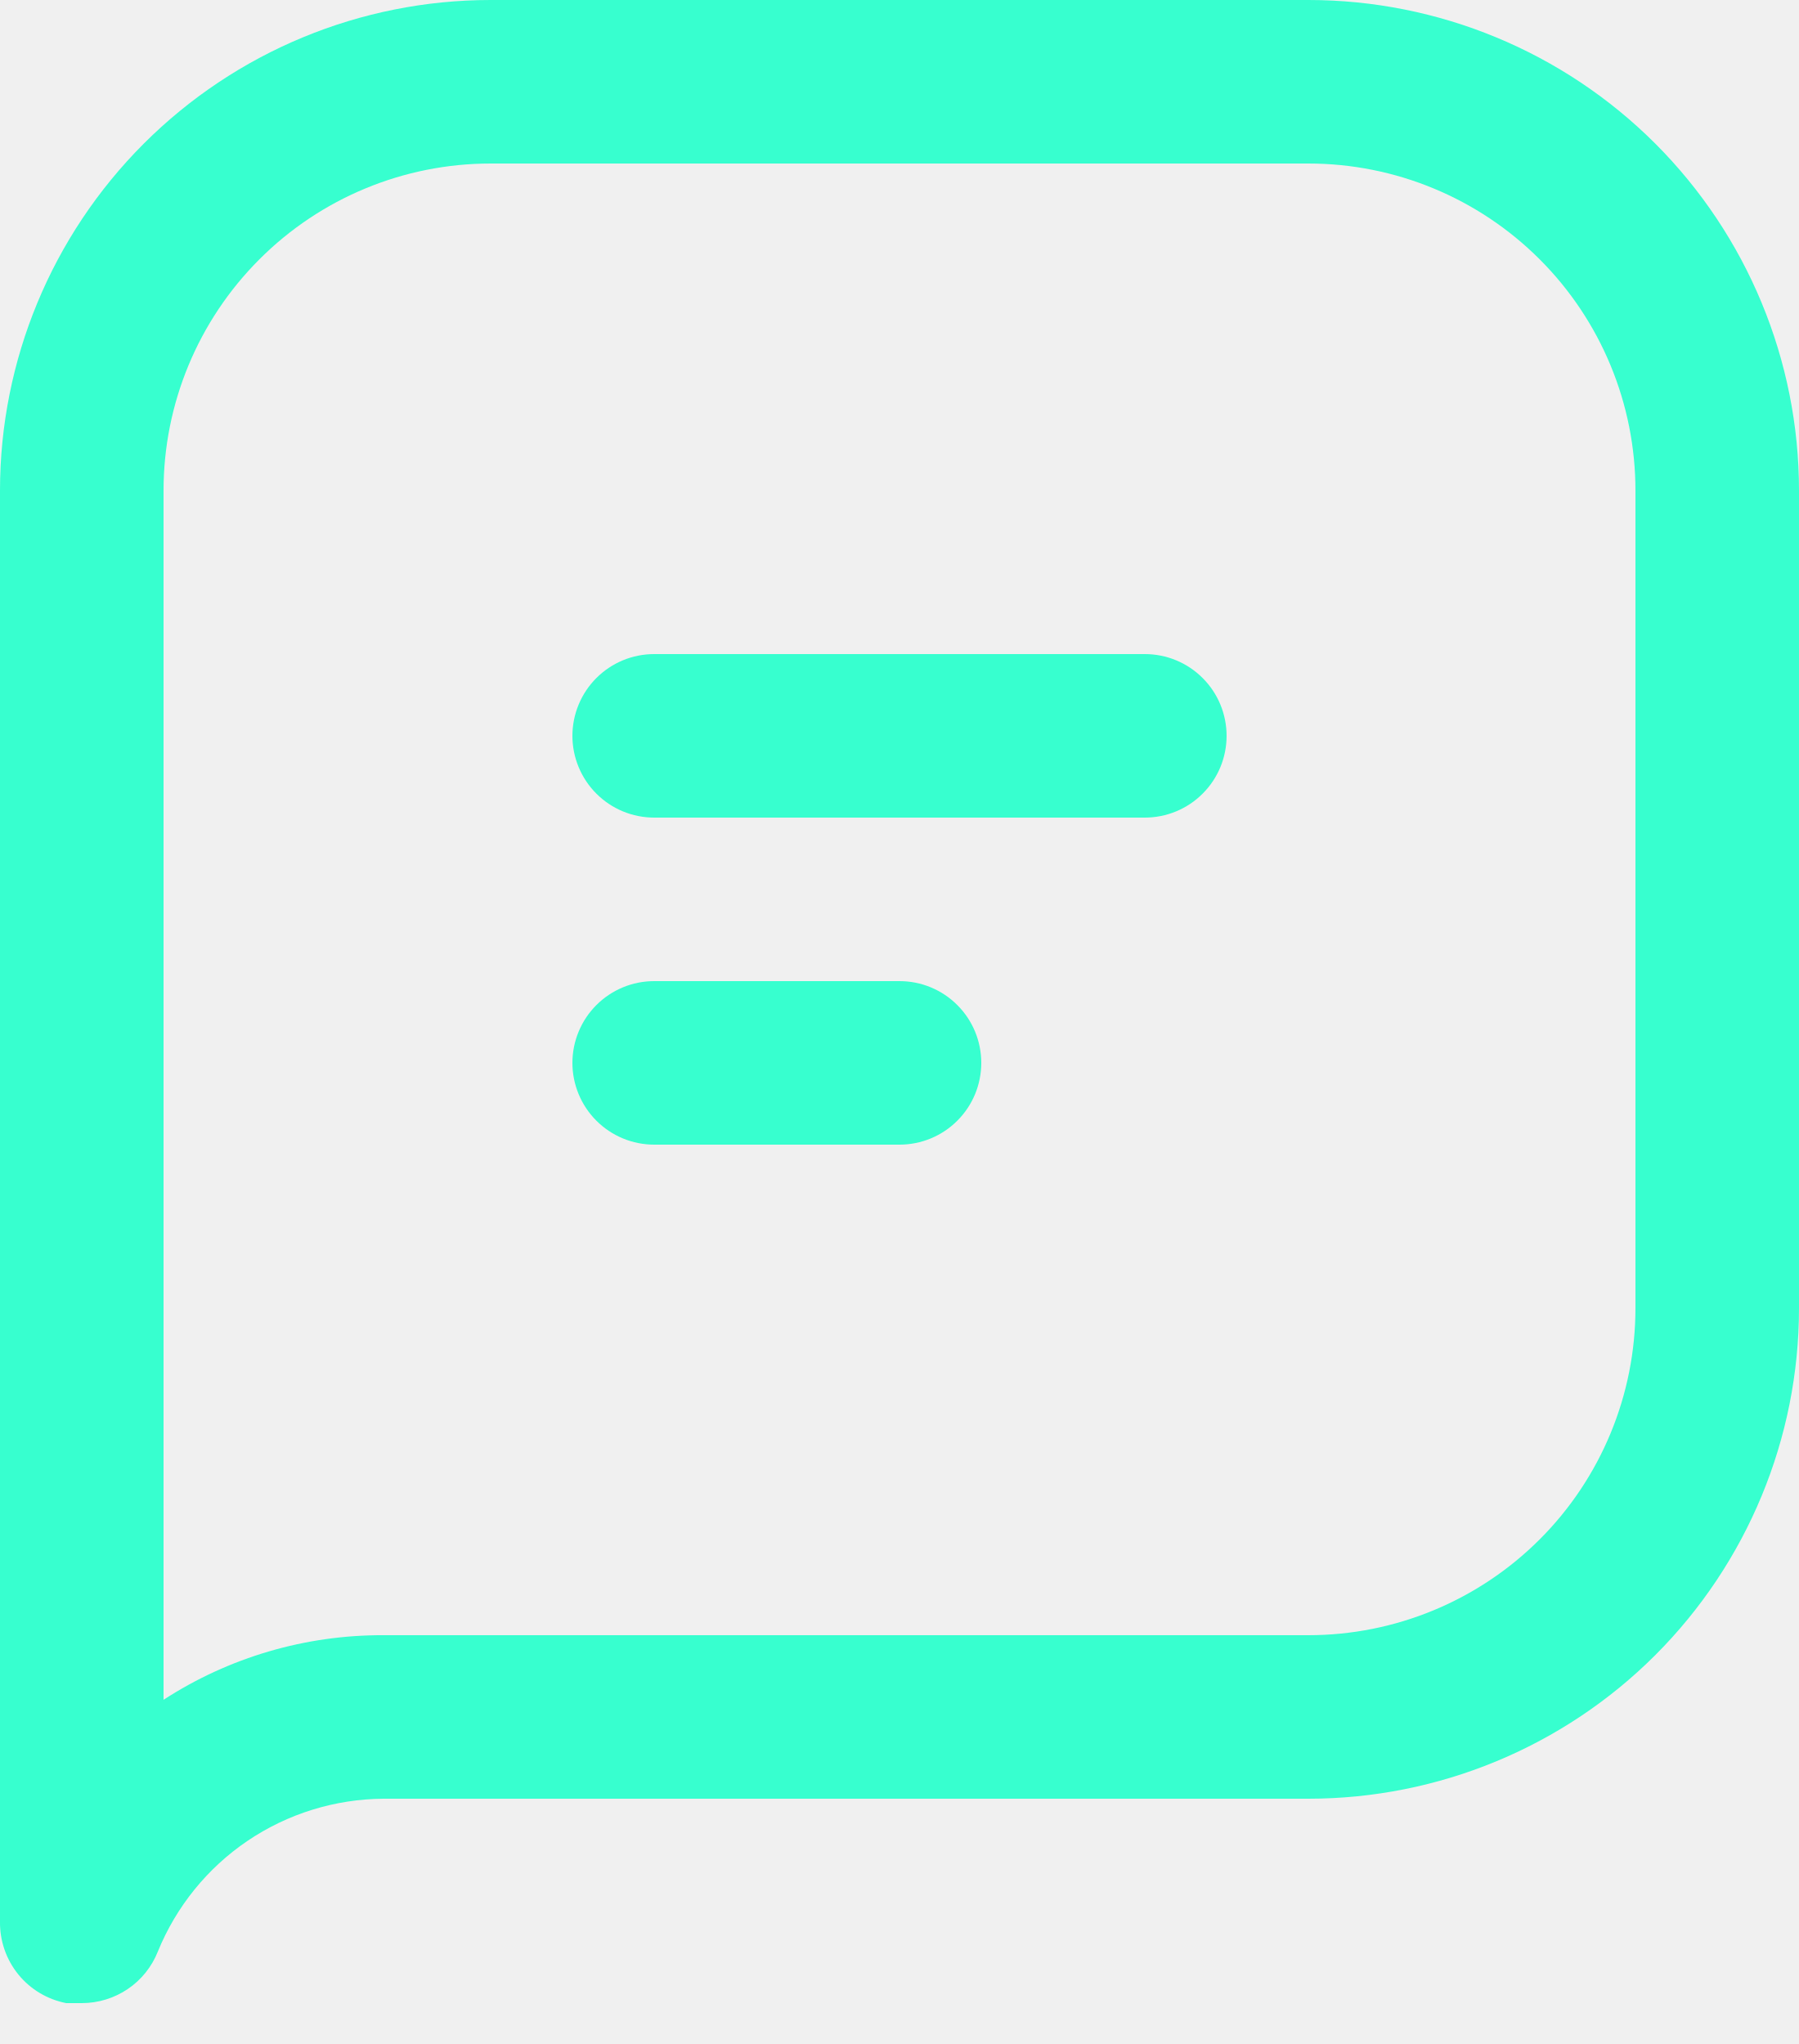
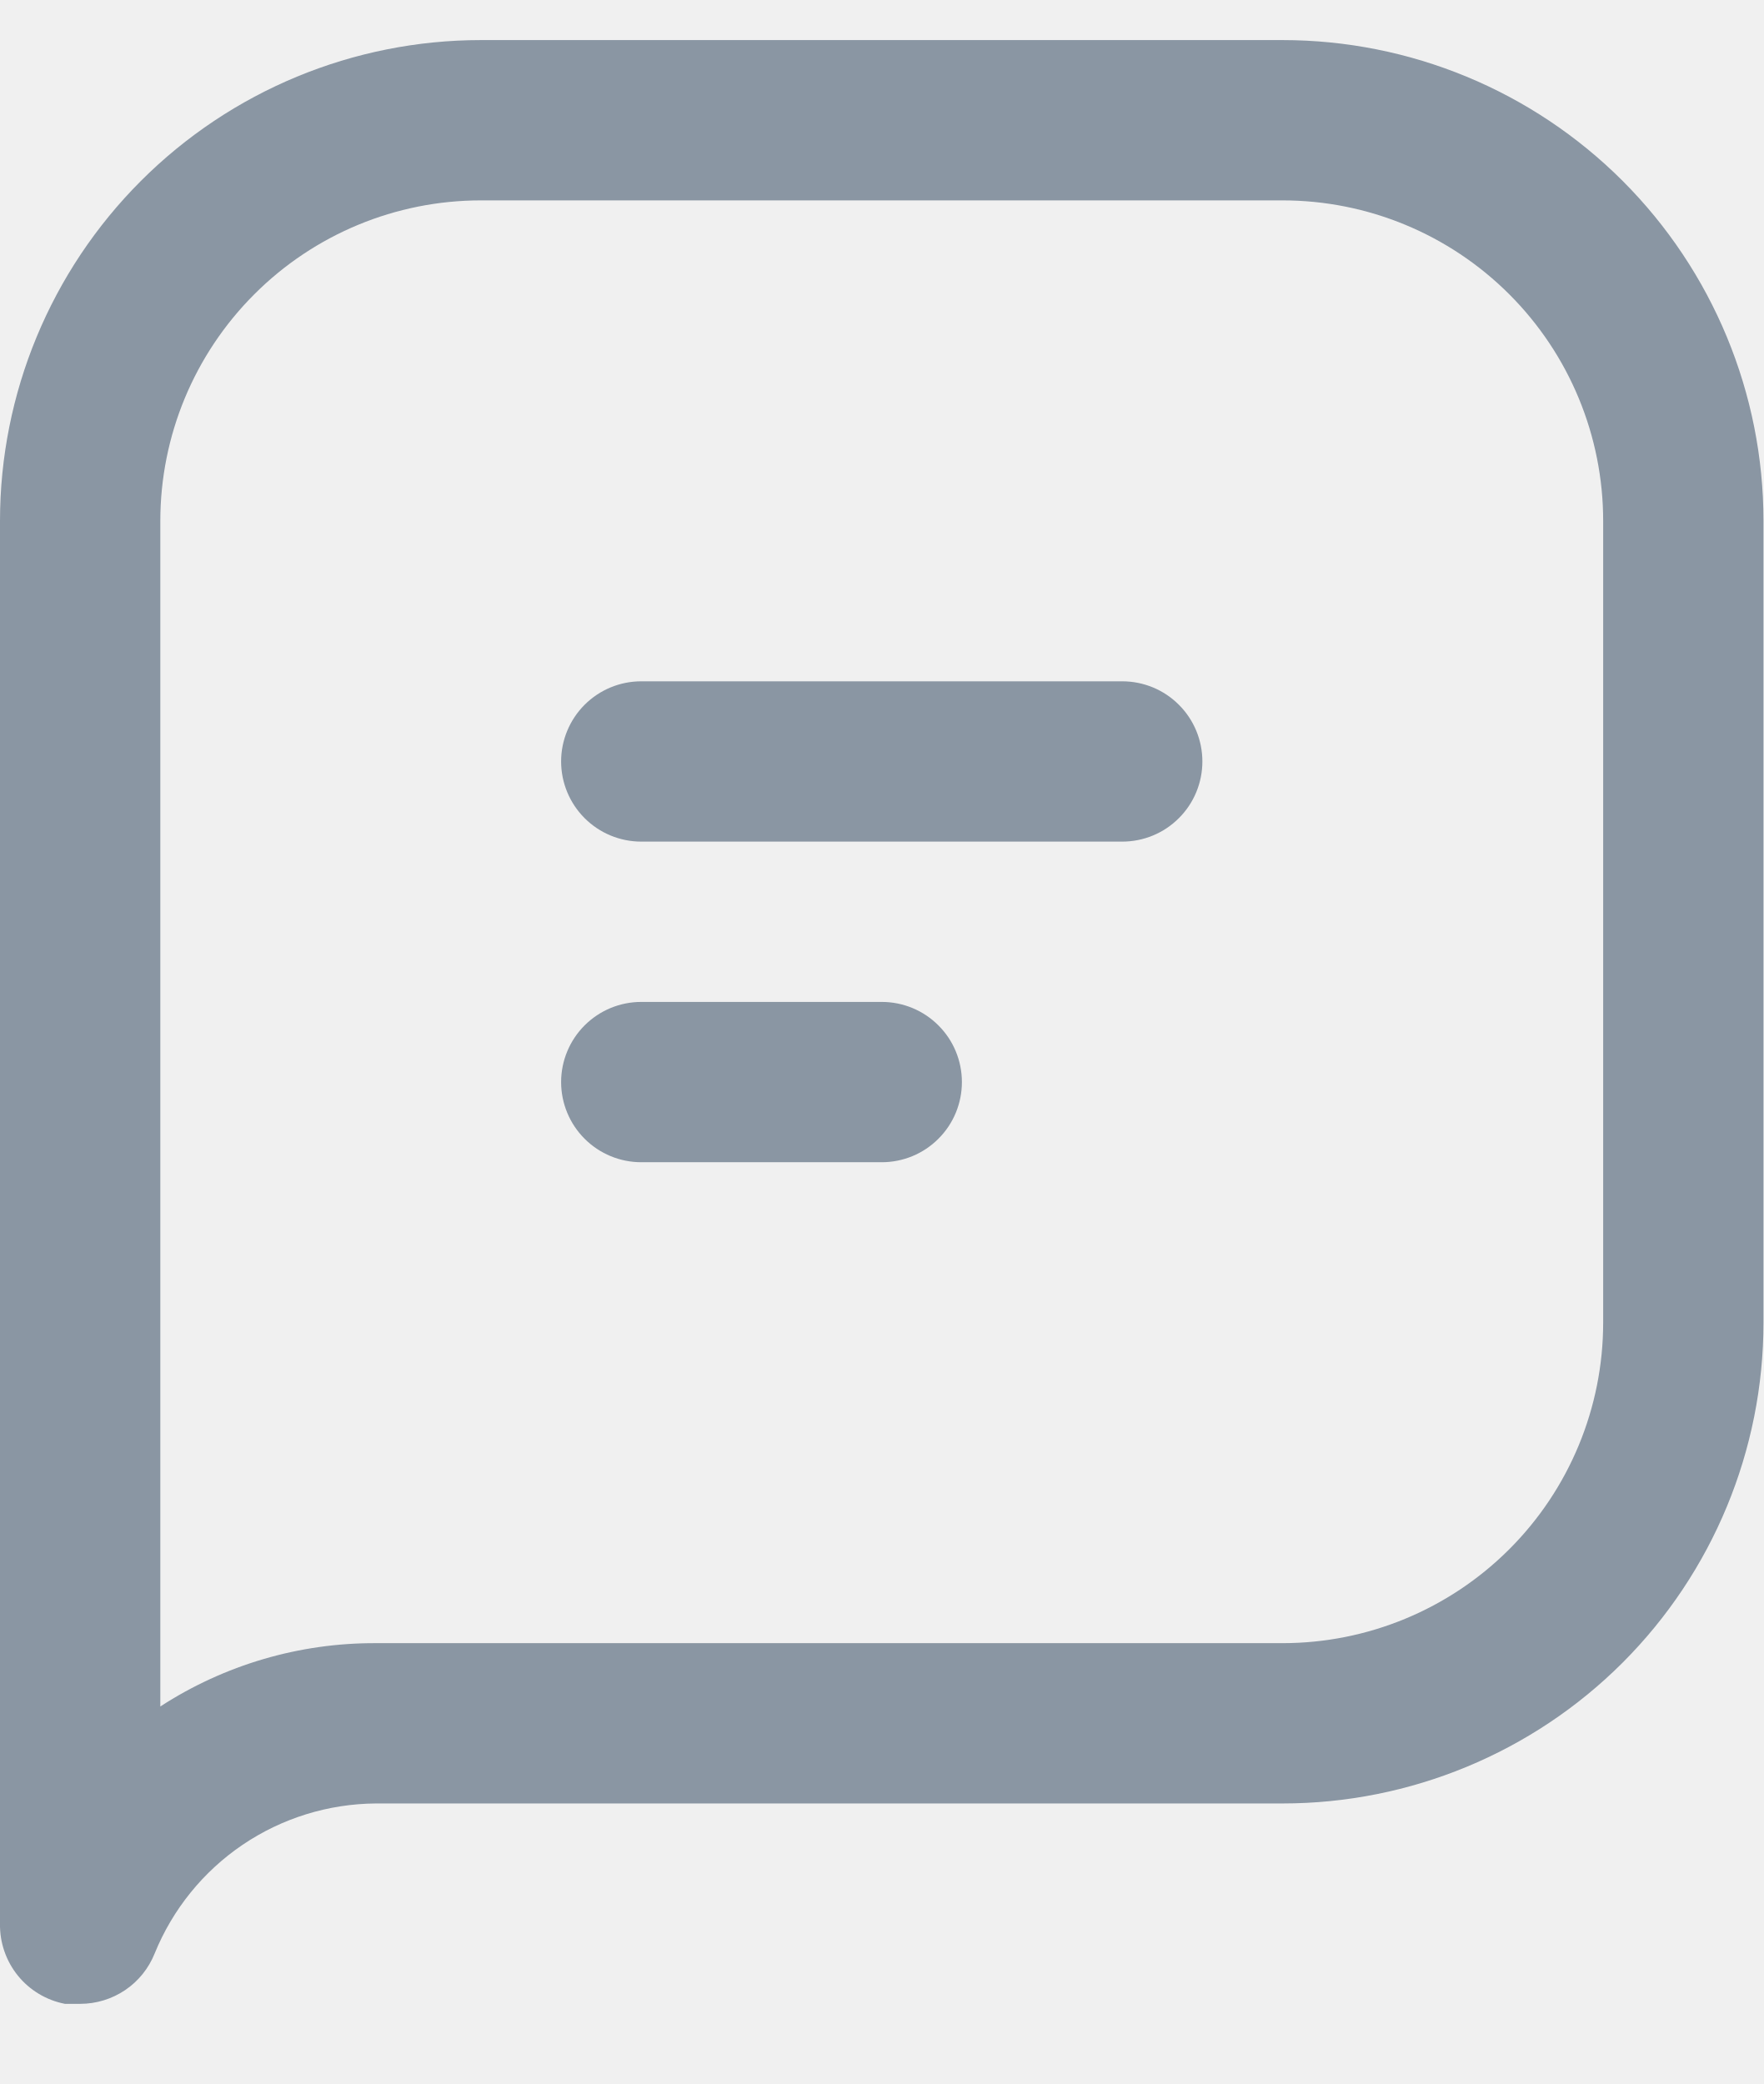
- <svg xmlns="http://www.w3.org/2000/svg" width="22" height="25" viewBox="0 0 22 25" fill="none">
-   <path d="M16 0H6C4.409 0 2.883 0.632 1.758 1.757C0.632 2.883 0 4.409 0 6V23.5C-0.004 23.735 0.075 23.965 0.223 24.148C0.371 24.331 0.579 24.455 0.81 24.5H1C1.2 24.5 1.396 24.44 1.562 24.328C1.728 24.216 1.856 24.056 1.93 23.87C2.154 23.32 2.535 22.849 3.026 22.516C3.518 22.183 4.097 22.004 4.69 22H16C17.591 22 19.118 21.368 20.243 20.243C21.368 19.117 22 17.591 22 16V6C22 4.409 21.368 2.883 20.243 1.757C19.118 0.632 17.591 0 16 0ZM20 16C20 17.061 19.579 18.078 18.829 18.828C18.078 19.579 17.061 20 16 20H4.69C3.736 19.996 2.801 20.27 2 20.79V6C2 4.939 2.422 3.922 3.172 3.172C3.922 2.421 4.939 2 6 2H16C17.061 2 18.078 2.421 18.829 3.172C19.579 3.922 20 4.939 20 6V16ZM14 8H8C7.735 8 7.481 8.105 7.293 8.293C7.106 8.48 7 8.735 7 9C7 9.265 7.106 9.52 7.293 9.707C7.481 9.895 7.735 10 8 10H14C14.265 10 14.52 9.895 14.707 9.707C14.895 9.52 15 9.265 15 9C15 8.735 14.895 8.48 14.707 8.293C14.52 8.105 14.265 8 14 8ZM11 12H8C7.735 12 7.481 12.105 7.293 12.293C7.106 12.48 7 12.735 7 13C7 13.265 7.106 13.52 7.293 13.707C7.481 13.895 7.735 14 8 14H11C11.265 14 11.52 13.895 11.707 13.707C11.895 13.52 12 13.265 12 13C12 12.735 11.895 12.48 11.707 12.293C11.52 12.105 11.265 12 11 12Z" fill="#37FFCF" />
+ <svg xmlns="http://www.w3.org/2000/svg" width="22" height="26" viewBox="0 0 22 26" fill="none">
+   <g clip-path="url(#clip0_16_9)">
+     <path d="M16 0.5H6C4.409 0.5 2.883 1.132 1.758 2.257C0.632 3.383 0 4.909 0 6.5V24C-0.004 24.235 0.075 24.465 0.223 24.648C0.371 24.831 0.579 24.955 0.81 25H1C1.2 25 1.396 24.94 1.562 24.828C1.728 24.716 1.856 24.556 1.93 24.37C2.154 23.82 2.535 23.349 3.026 23.016C3.518 22.683 4.097 22.504 4.69 22.5H16C17.591 22.5 19.118 21.868 20.243 20.743C21.368 19.617 22 18.091 22 16.5V6.5C22 4.909 21.368 3.383 20.243 2.257C19.118 1.132 17.591 0.5 16 0.5ZM20 16.5C20 17.561 19.579 18.578 18.829 19.328C18.078 20.079 17.061 20.5 16 20.5H4.69C3.736 20.496 2.801 20.77 2 21.29V6.5C2 5.439 2.422 4.422 3.172 3.672C3.922 2.921 4.939 2.5 6 2.5H16C17.061 2.5 18.078 2.921 18.829 3.672C19.579 4.422 20 5.439 20 6.5V16.5ZM14 8.5H8C7.735 8.5 7.481 8.605 7.293 8.793C7.106 8.98 7 9.235 7 9.5C7 9.765 7.106 10.02 7.293 10.207C7.481 10.395 7.735 10.5 8 10.5H14C14.265 10.5 14.52 10.395 14.707 10.207C14.895 10.02 15 9.765 15 9.5C15 9.235 14.895 8.98 14.707 8.793C14.52 8.605 14.265 8.5 14 8.5ZM11 12.5H8C7.735 12.5 7.481 12.605 7.293 12.793C7.106 12.98 7 13.235 7 13.5C7 13.765 7.106 14.02 7.293 14.207C7.481 14.395 7.735 14.5 8 14.5H11C11.265 14.5 11.52 14.395 11.707 14.207C11.895 14.02 12 13.765 12 13.5C12 13.235 11.895 12.98 11.707 12.793C11.52 12.605 11.265 12.5 11 12.5Z" fill="#8A96A3" />
+   </g>
+   <defs>
+     <clipPath id="clip0_16_9">
+       <rect width="22" height="25" fill="white" transform="translate(0 0.5)" />
+     </clipPath>
+   </defs>
</svg>
